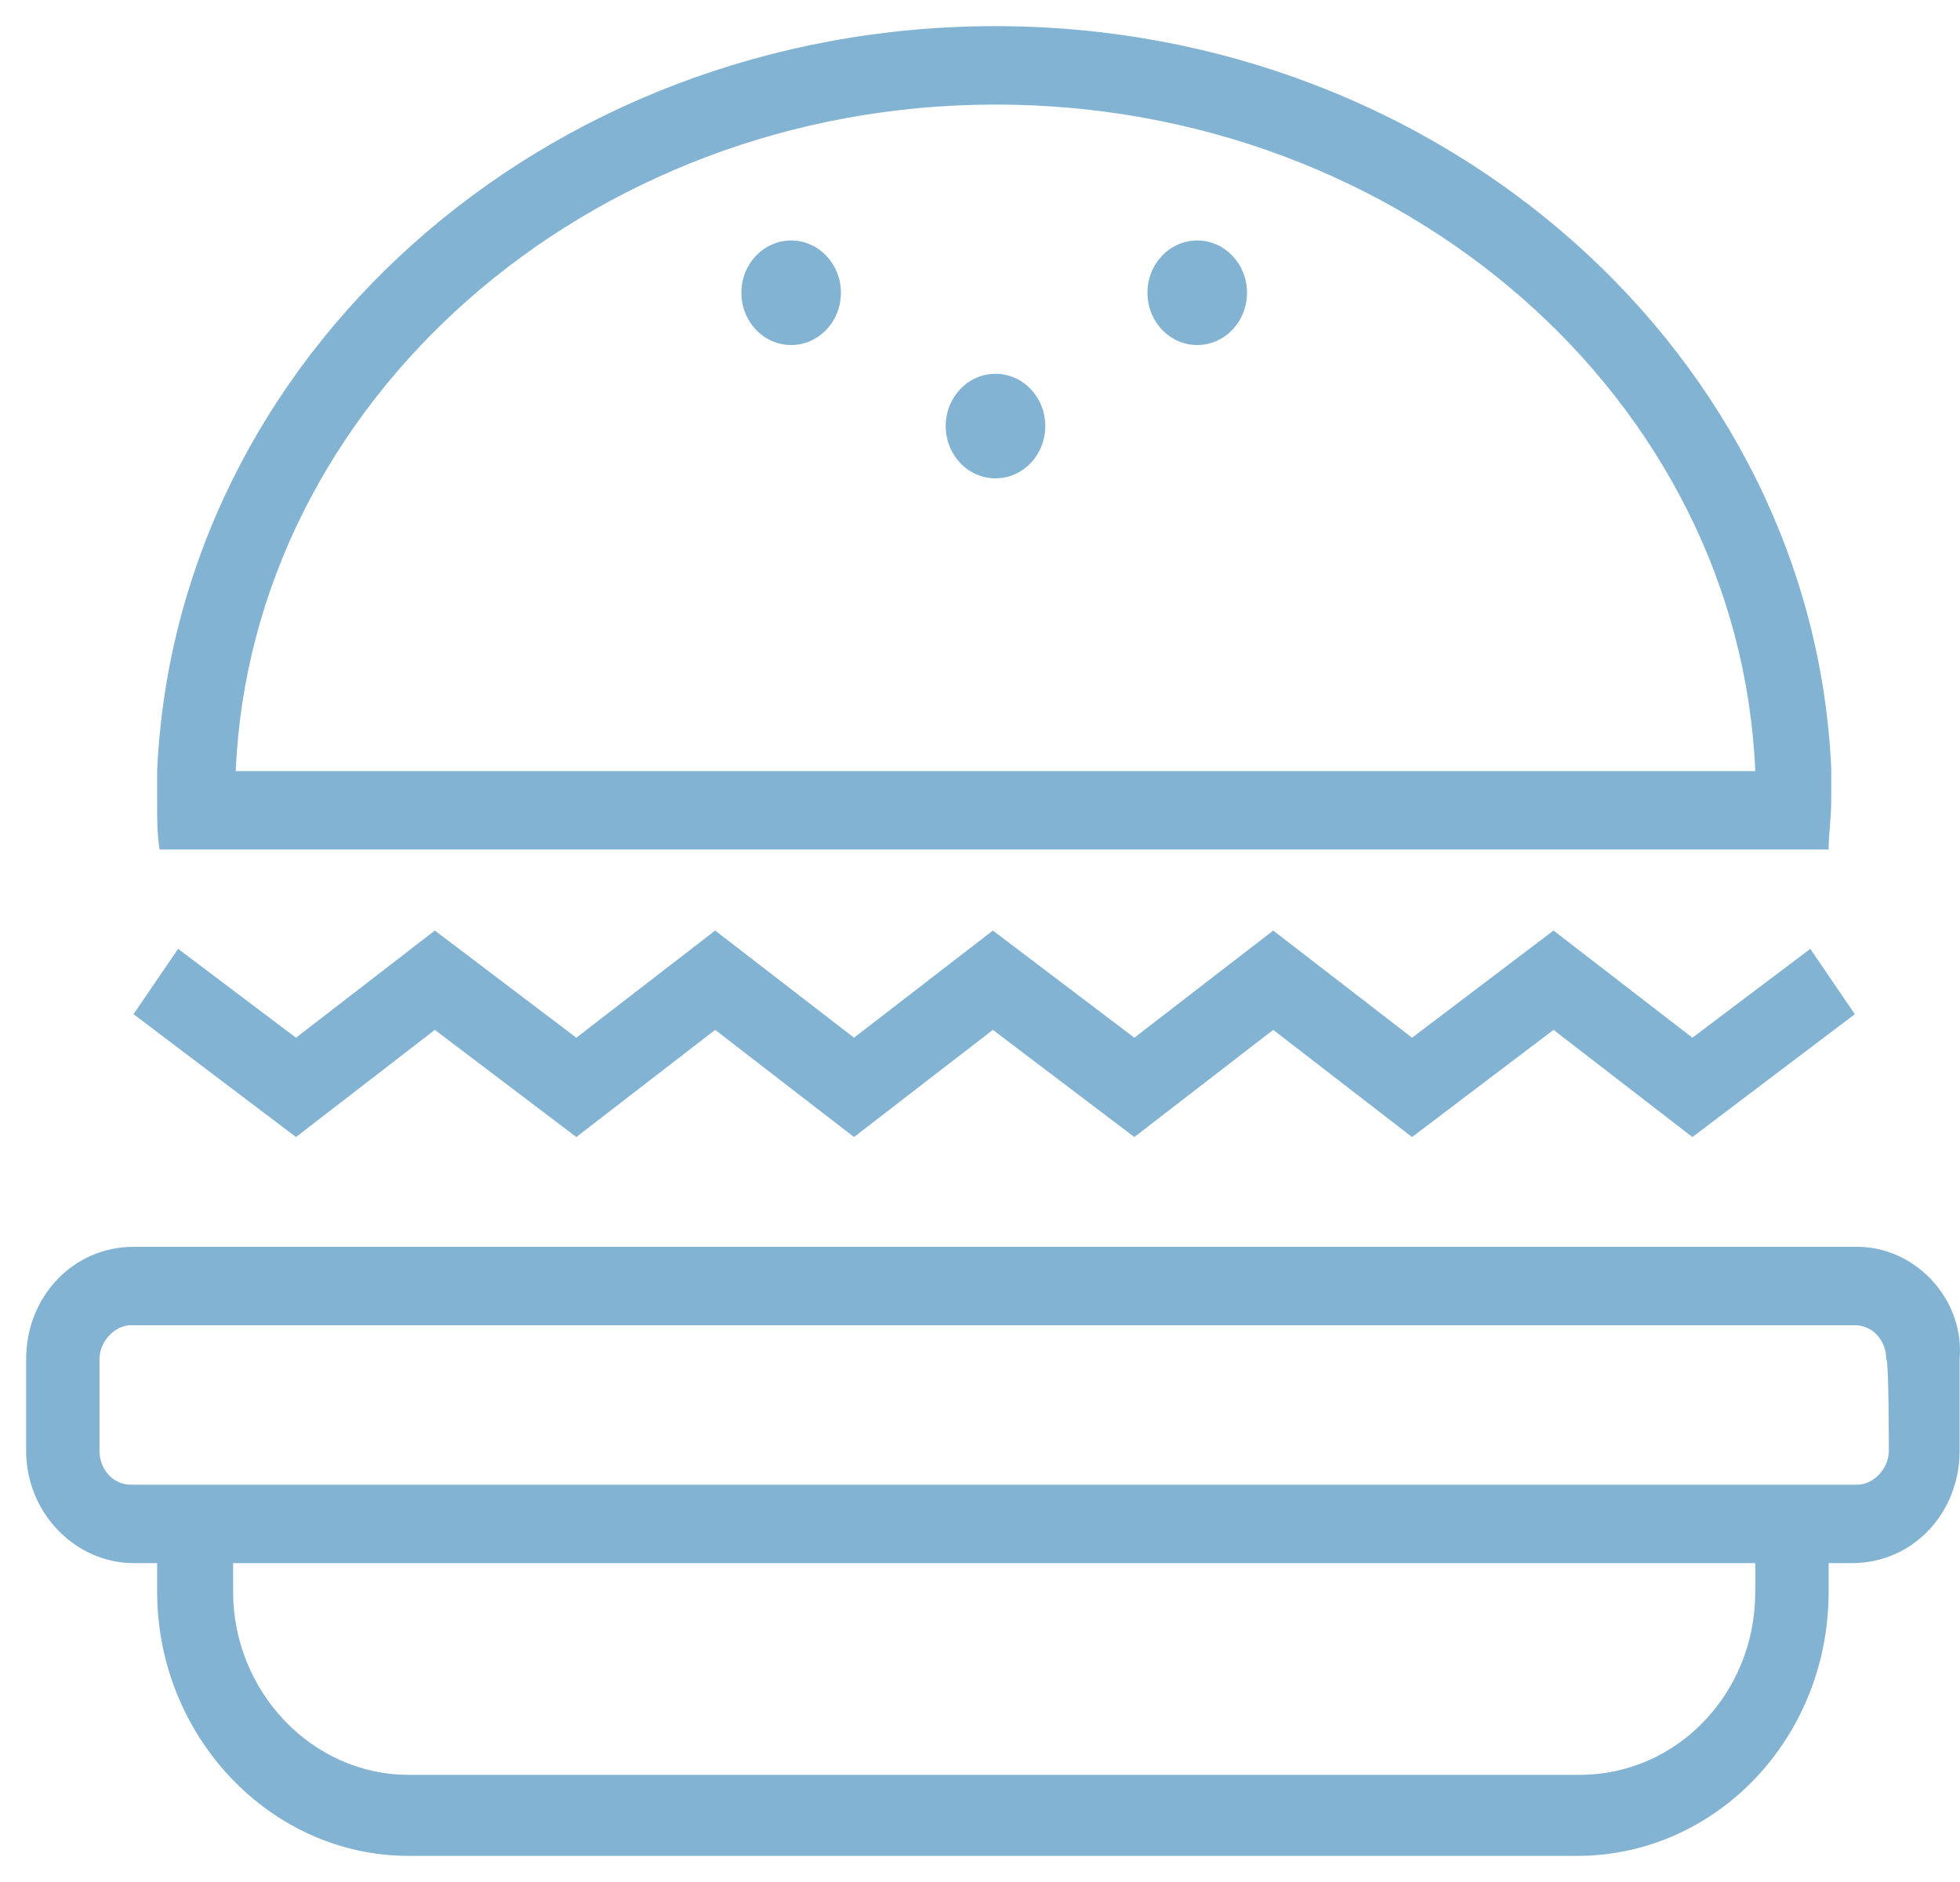
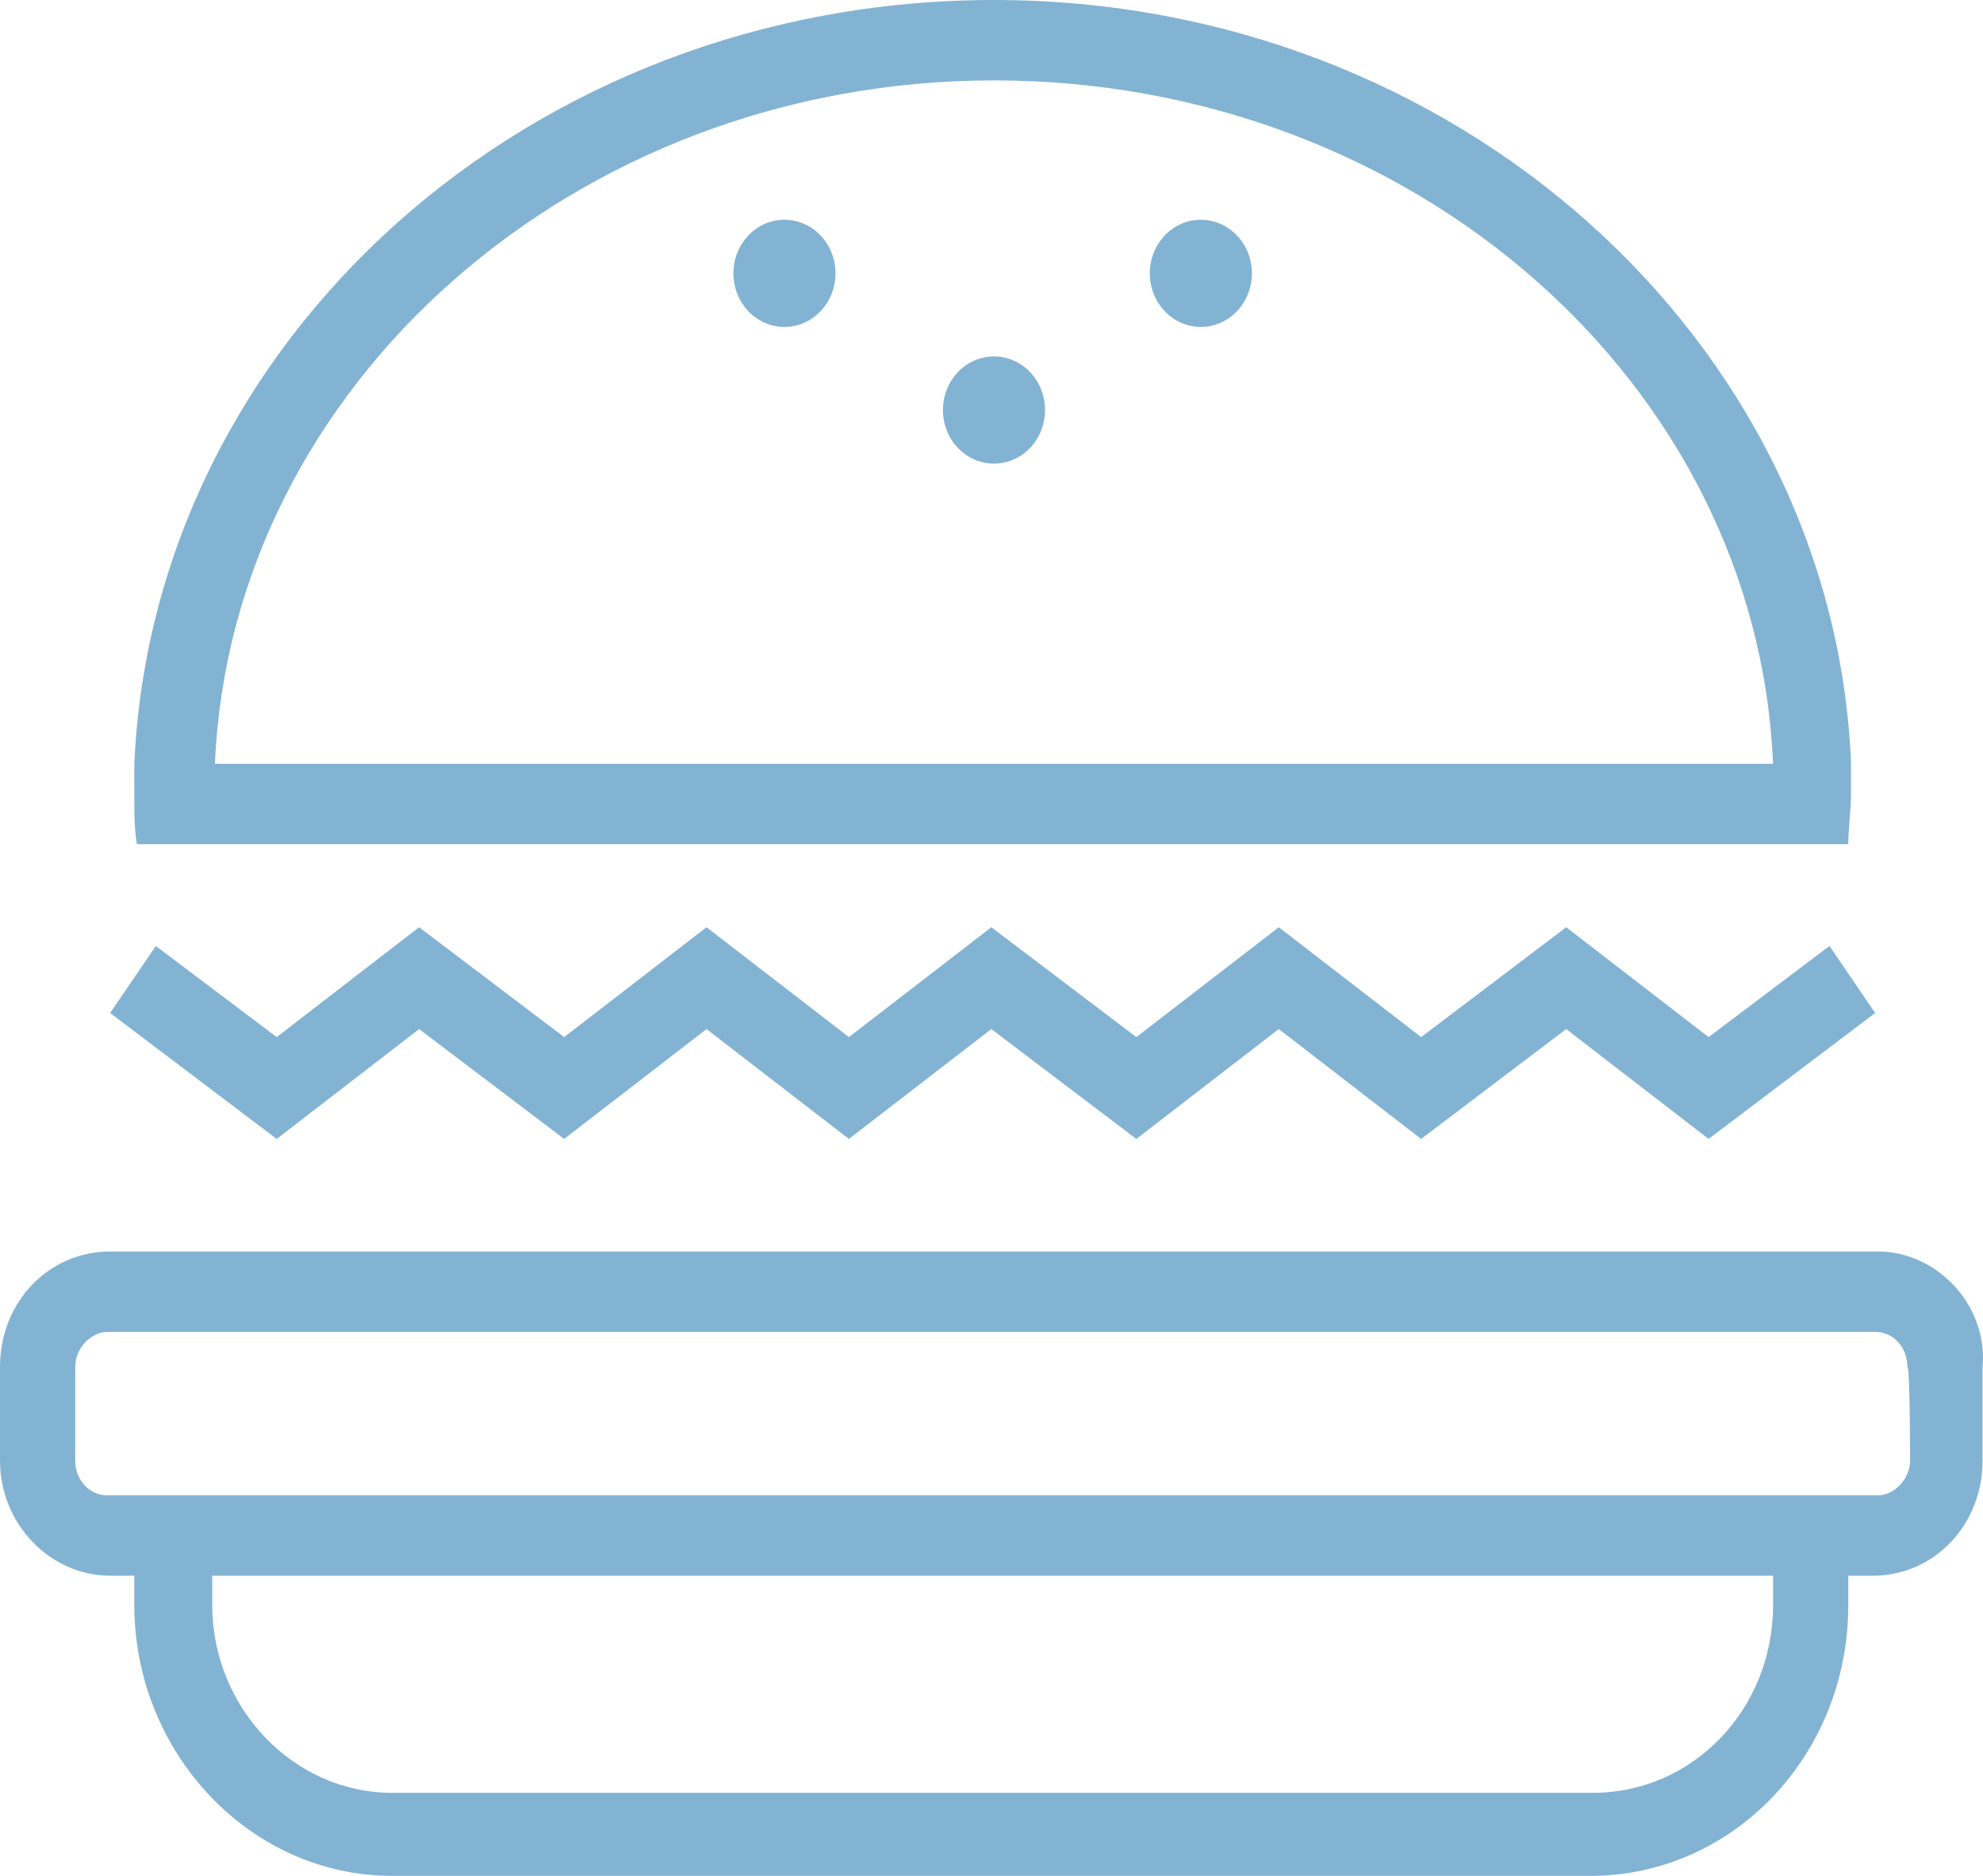
- <svg xmlns="http://www.w3.org/2000/svg" width="75" height="72" fill="none" viewBox="0 0 75 72">
-   <path fill="#83b3d3" d="M71.076 47.7H5.11C2.805 47.7 1 49.6 1 52v3.5c0 2.4 1.905 4.3 4.11 4.3h.903v1.1c0 5.5 4.31 10.1 9.624 10.1h44.712c5.313 0 9.624-4.5 9.624-10.1v-1.1h.902c2.306 0 4.11-1.9 4.11-4.3V52c.201-2.3-1.704-4.3-3.91-4.3m-3.91 13.2c0 3.9-3.008 7-6.717 7H15.637c-3.71 0-6.717-3.2-6.717-7v-1.1h58.246zm5.113-5.4c0 .7-.602 1.3-1.203 1.3H5.01c-.702 0-1.203-.6-1.203-1.3V52c0-.7.602-1.3 1.203-1.3h65.965c.702 0 1.203.6 1.203 1.3.1 0 .1 3.5.1 3.5M16.64 39.4l5.413 4.1 5.313-4.1 5.313 4.1 5.314-4.1 5.413 4.1 5.314-4.1 5.313 4.1 5.413-4.1 5.314 4.1 6.215-4.7-1.704-2.5-4.511 3.4-5.314-4.1-5.413 4.1-5.313-4.1-5.314 4.1-5.413-4.1-5.314 4.1-5.313-4.1-5.313 4.1-5.414-4.1-5.313 4.1-4.511-3.4-1.705 2.5 6.216 4.7zM9.02 32.5h60.953c0-.6.1-1.2.1-1.9v-1.2C69.371 13.7 55.336 1 38.093 1 20.749 1 6.714 13.7 6.013 29.5v1.2c0 .6-.005 1.2.095 1.8zM38.093 4c15.64 0 28.471 11.3 29.073 25.5H9.02C9.622 15.4 22.454 4 38.093 4" />
-   <path fill="#83b3d3" d="M38.093 18.3c1.052 0 1.905-.895 1.905-2s-.853-2-1.905-2-1.905.895-1.905 2 .853 2 1.905 2M30.273 13.2c1.052 0 1.905-.895 1.905-2s-.853-2-1.905-2-1.904.895-1.904 2 .852 2 1.904 2M45.812 13.2c1.052 0 1.905-.895 1.905-2s-.853-2-1.905-2-1.904.895-1.904 2 .852 2 1.904 2" />
+ <svg xmlns="http://www.w3.org/2000/svg" width="74" height="70" fill="none" viewBox="0 0 74 70">
+   <path fill="#83B3D3" d="M70.076 46.7H4.11C1.805 46.7 0 48.6 0 51v3.5c0 2.4 1.905 4.3 4.11 4.3h.903v1.1c0 5.5 4.31 10.1 9.624 10.1h44.712c5.313 0 9.624-4.5 9.624-10.1v-1.1h.902c2.306 0 4.11-1.9 4.11-4.3V51c.201-2.3-1.704-4.3-3.91-4.3m-3.91 13.2c0 3.9-3.008 7-6.717 7H14.637c-3.71 0-6.717-3.2-6.717-7v-1.1h58.246zm5.113-5.4c0 .7-.602 1.3-1.203 1.3H4.01c-.702 0-1.203-.6-1.203-1.3V51c0-.7.602-1.3 1.203-1.3h65.965c.702 0 1.203.6 1.203 1.3.1 0 .1 3.5.1 3.5M15.64 38.4l5.413 4.1 5.313-4.1 5.313 4.1 5.314-4.1 5.413 4.1 5.314-4.1 5.313 4.1 5.413-4.1 5.314 4.1 6.215-4.7-1.704-2.5-4.511 3.4-5.313-4.1-5.414 4.1-5.313-4.1-5.314 4.1-5.413-4.1-5.314 4.1-5.313-4.1-5.313 4.1-5.414-4.1-5.313 4.1-4.511-3.4-1.705 2.5 6.216 4.7zM8.02 31.5h60.953c0-.6.1-1.2.1-1.9v-1.2C68.371 12.7 54.336 0 37.093 0 19.749 0 5.714 12.7 5.013 28.5v1.2c0 .6-.005 1.2.095 1.8zM37.093 3c15.64 0 28.471 11.3 29.073 25.5H8.02C8.622 14.4 21.454 3 37.093 3" />
+   <path fill="#83B3D3" d="M37.093 17.3c1.052 0 1.905-.895 1.905-2s-.853-2-1.905-2-1.905.895-1.905 2 .853 2 1.905 2M29.273 12.2c1.052 0 1.905-.895 1.905-2s-.853-2-1.905-2-1.904.895-1.904 2 .852 2 1.904 2M44.812 12.2c1.052 0 1.905-.895 1.905-2s-.853-2-1.905-2-1.904.895-1.904 2 .852 2 1.904 2" />
</svg>
